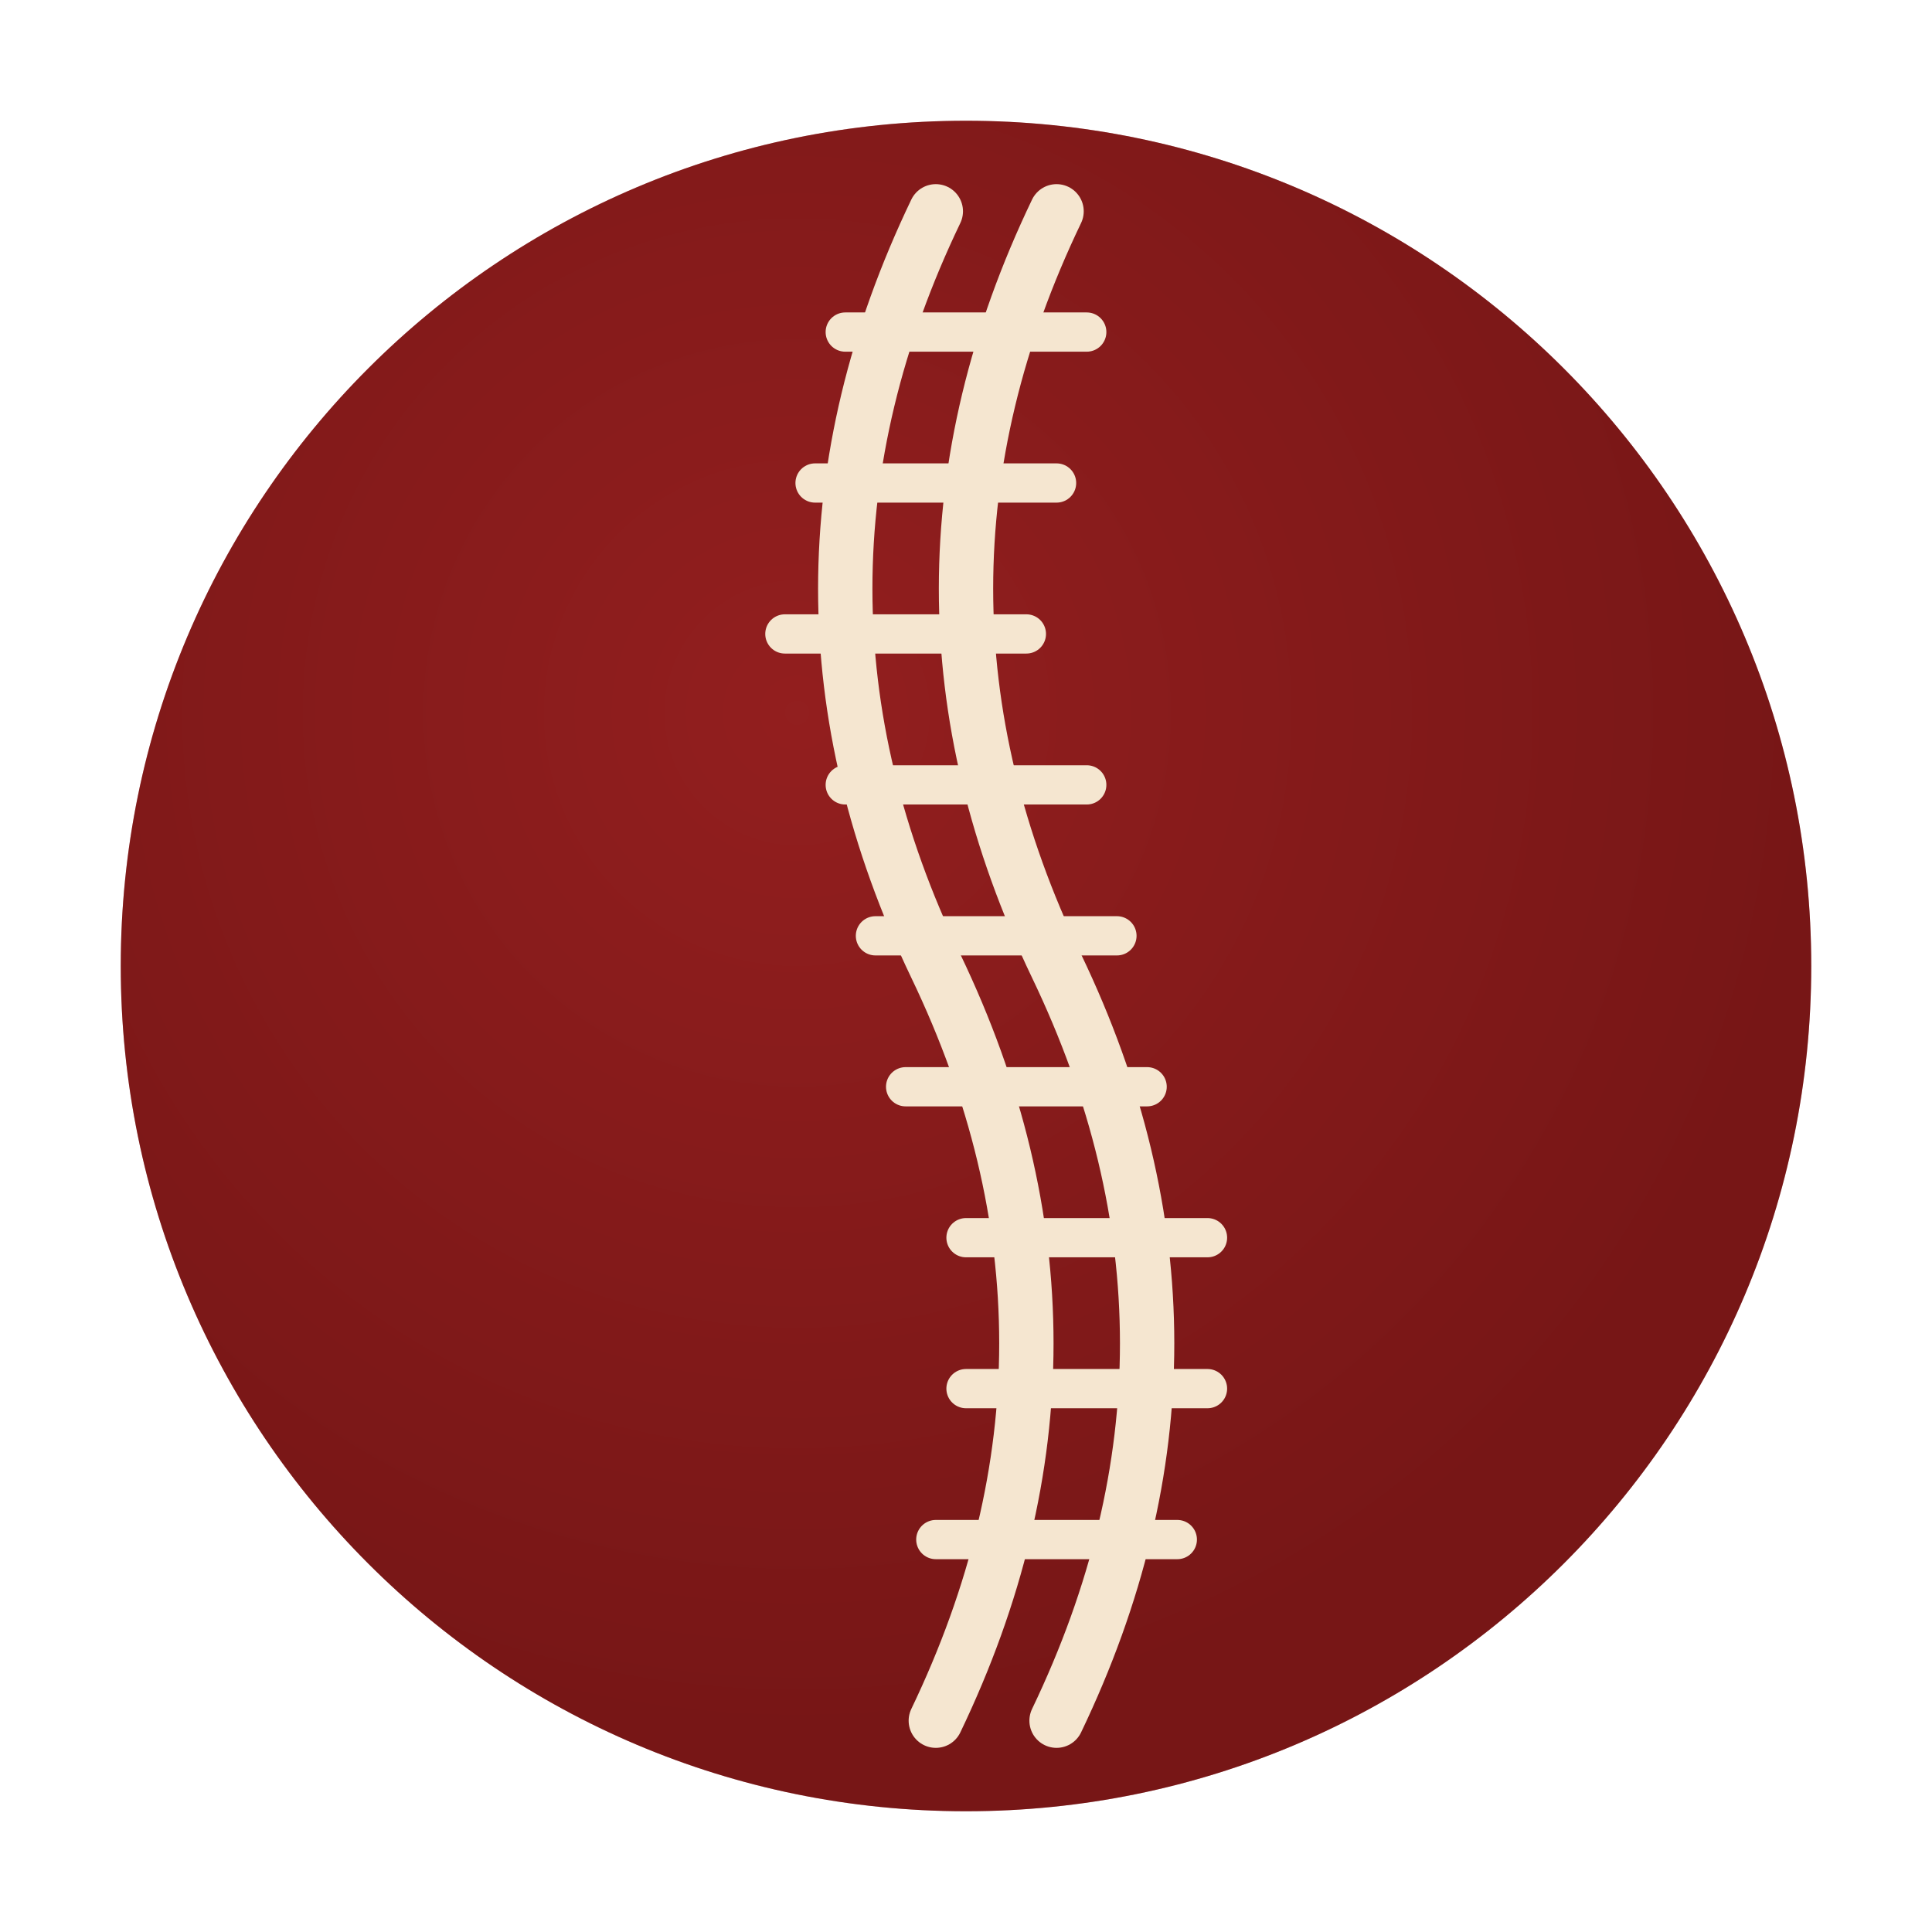
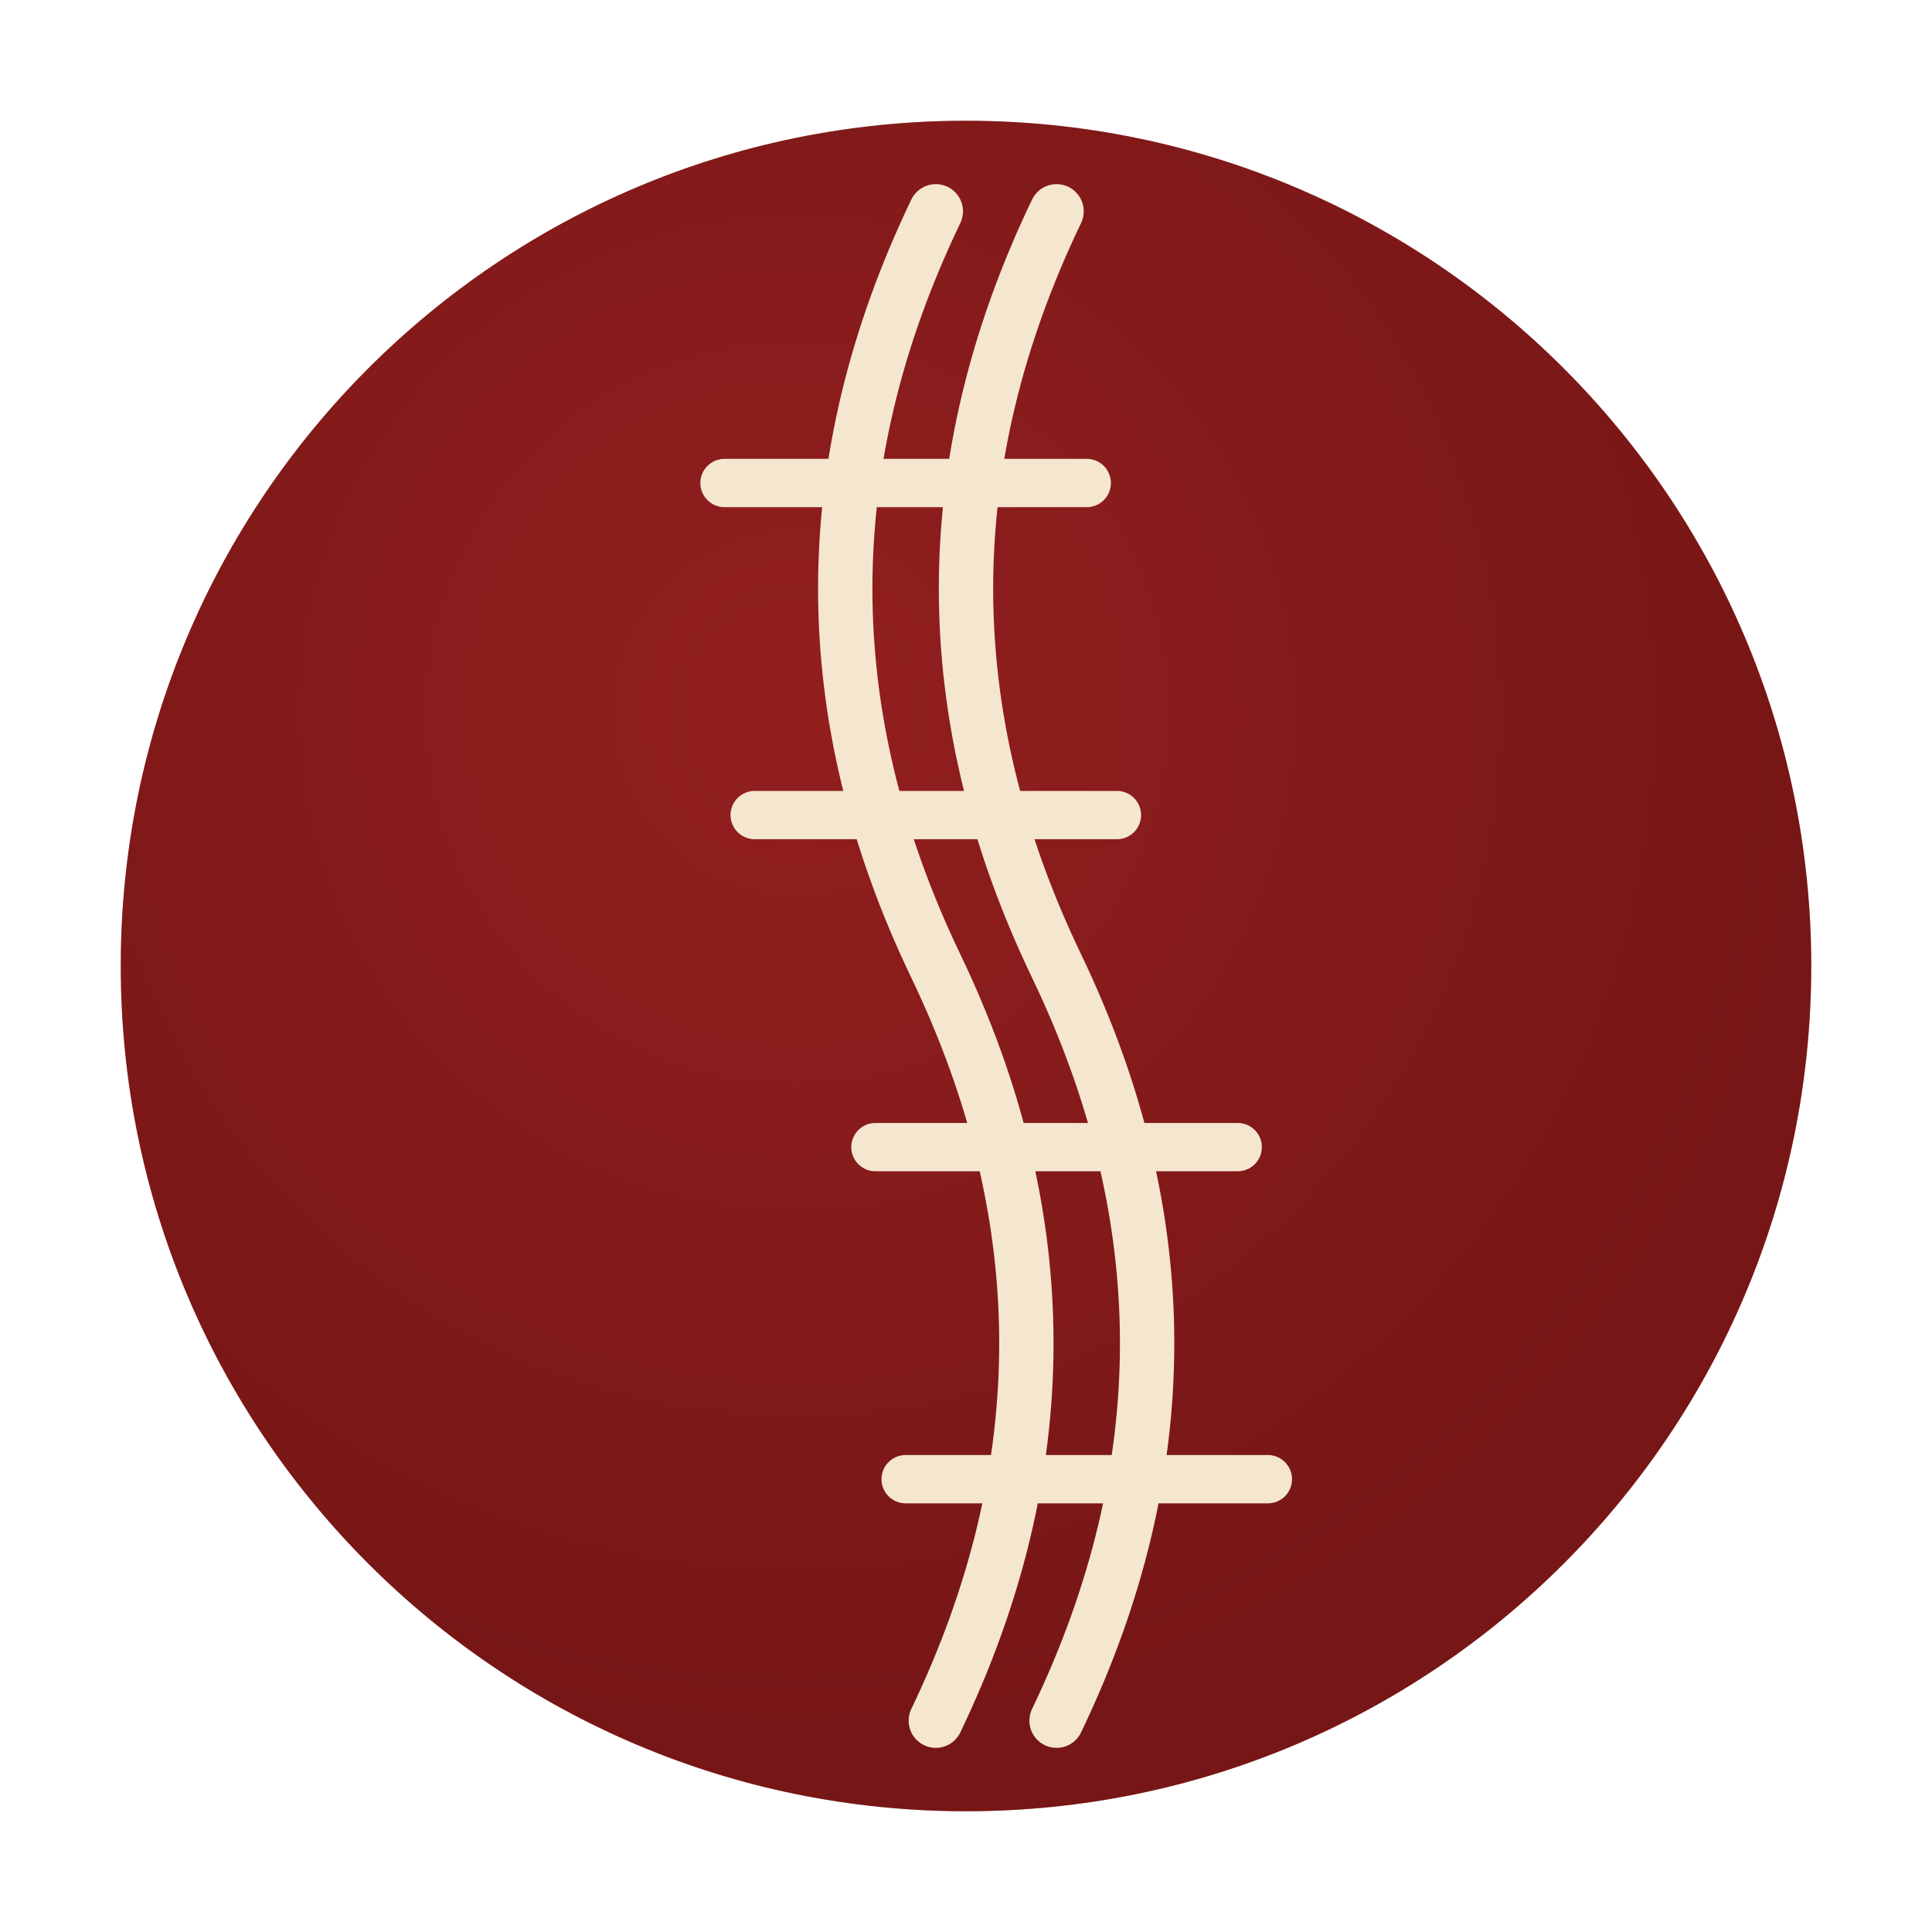
<svg xmlns="http://www.w3.org/2000/svg" width="32" height="32" viewBox="0 0 64 64">
  <defs>
    <radialGradient id="s" cx="40%" cy="35%" r="60%">
      <stop offset="0%" stop-color="#A52A2A" stop-opacity="0.3" />
      <stop offset="100%" stop-color="#4A0E0E" stop-opacity="0.3" />
    </radialGradient>
  </defs>
  <circle cx="32" cy="32" r="28" fill="#8B1A1A" />
  <circle cx="32" cy="32" r="28" fill="url(#s)" />
  <path d="M31 7 Q25 19.5 31 32 T31 57" fill="none" stroke="#F5E6D0" stroke-width="1.8" stroke-linecap="round" />
  <path d="M35 7 Q29 19.5 35 32 T35 57" fill="none" stroke="#F5E6D0" stroke-width="1.8" stroke-linecap="round" />
-   <line x1="28" y1="11" x2="36" y2="11" stroke="#F5E6D0" stroke-width="1.3" stroke-linecap="round" />
-   <line x1="27" y1="16" x2="35" y2="16" stroke="#F5E6D0" stroke-width="1.3" stroke-linecap="round" />
-   <line x1="26" y1="21" x2="34" y2="21" stroke="#F5E6D0" stroke-width="1.3" stroke-linecap="round" />
-   <line x1="28" y1="26" x2="36" y2="26" stroke="#F5E6D0" stroke-width="1.3" stroke-linecap="round" />
-   <line x1="29" y1="31" x2="37" y2="31" stroke="#F5E6D0" stroke-width="1.3" stroke-linecap="round" />
-   <line x1="30" y1="36" x2="38" y2="36" stroke="#F5E6D0" stroke-width="1.3" stroke-linecap="round" />
-   <line x1="32" y1="41" x2="40" y2="41" stroke="#F5E6D0" stroke-width="1.3" stroke-linecap="round" />
-   <line x1="32" y1="46" x2="40" y2="46" stroke="#F5E6D0" stroke-width="1.3" stroke-linecap="round" />
-   <line x1="31" y1="51" x2="39" y2="51" stroke="#F5E6D0" stroke-width="1.3" stroke-linecap="round" />
+   <line x1="24" y1="16" x2="36" y2="16" stroke="#F5E6D0" stroke-width="1.6" stroke-linecap="round" />
+   <line x1="25" y1="27" x2="37" y2="27" stroke="#F5E6D0" stroke-width="1.6" stroke-linecap="round" />
+   <line x1="29" y1="38" x2="41" y2="38" stroke="#F5E6D0" stroke-width="1.6" stroke-linecap="round" />
+   <line x1="30" y1="49" x2="42" y2="49" stroke="#F5E6D0" stroke-width="1.6" stroke-linecap="round" />
</svg>
